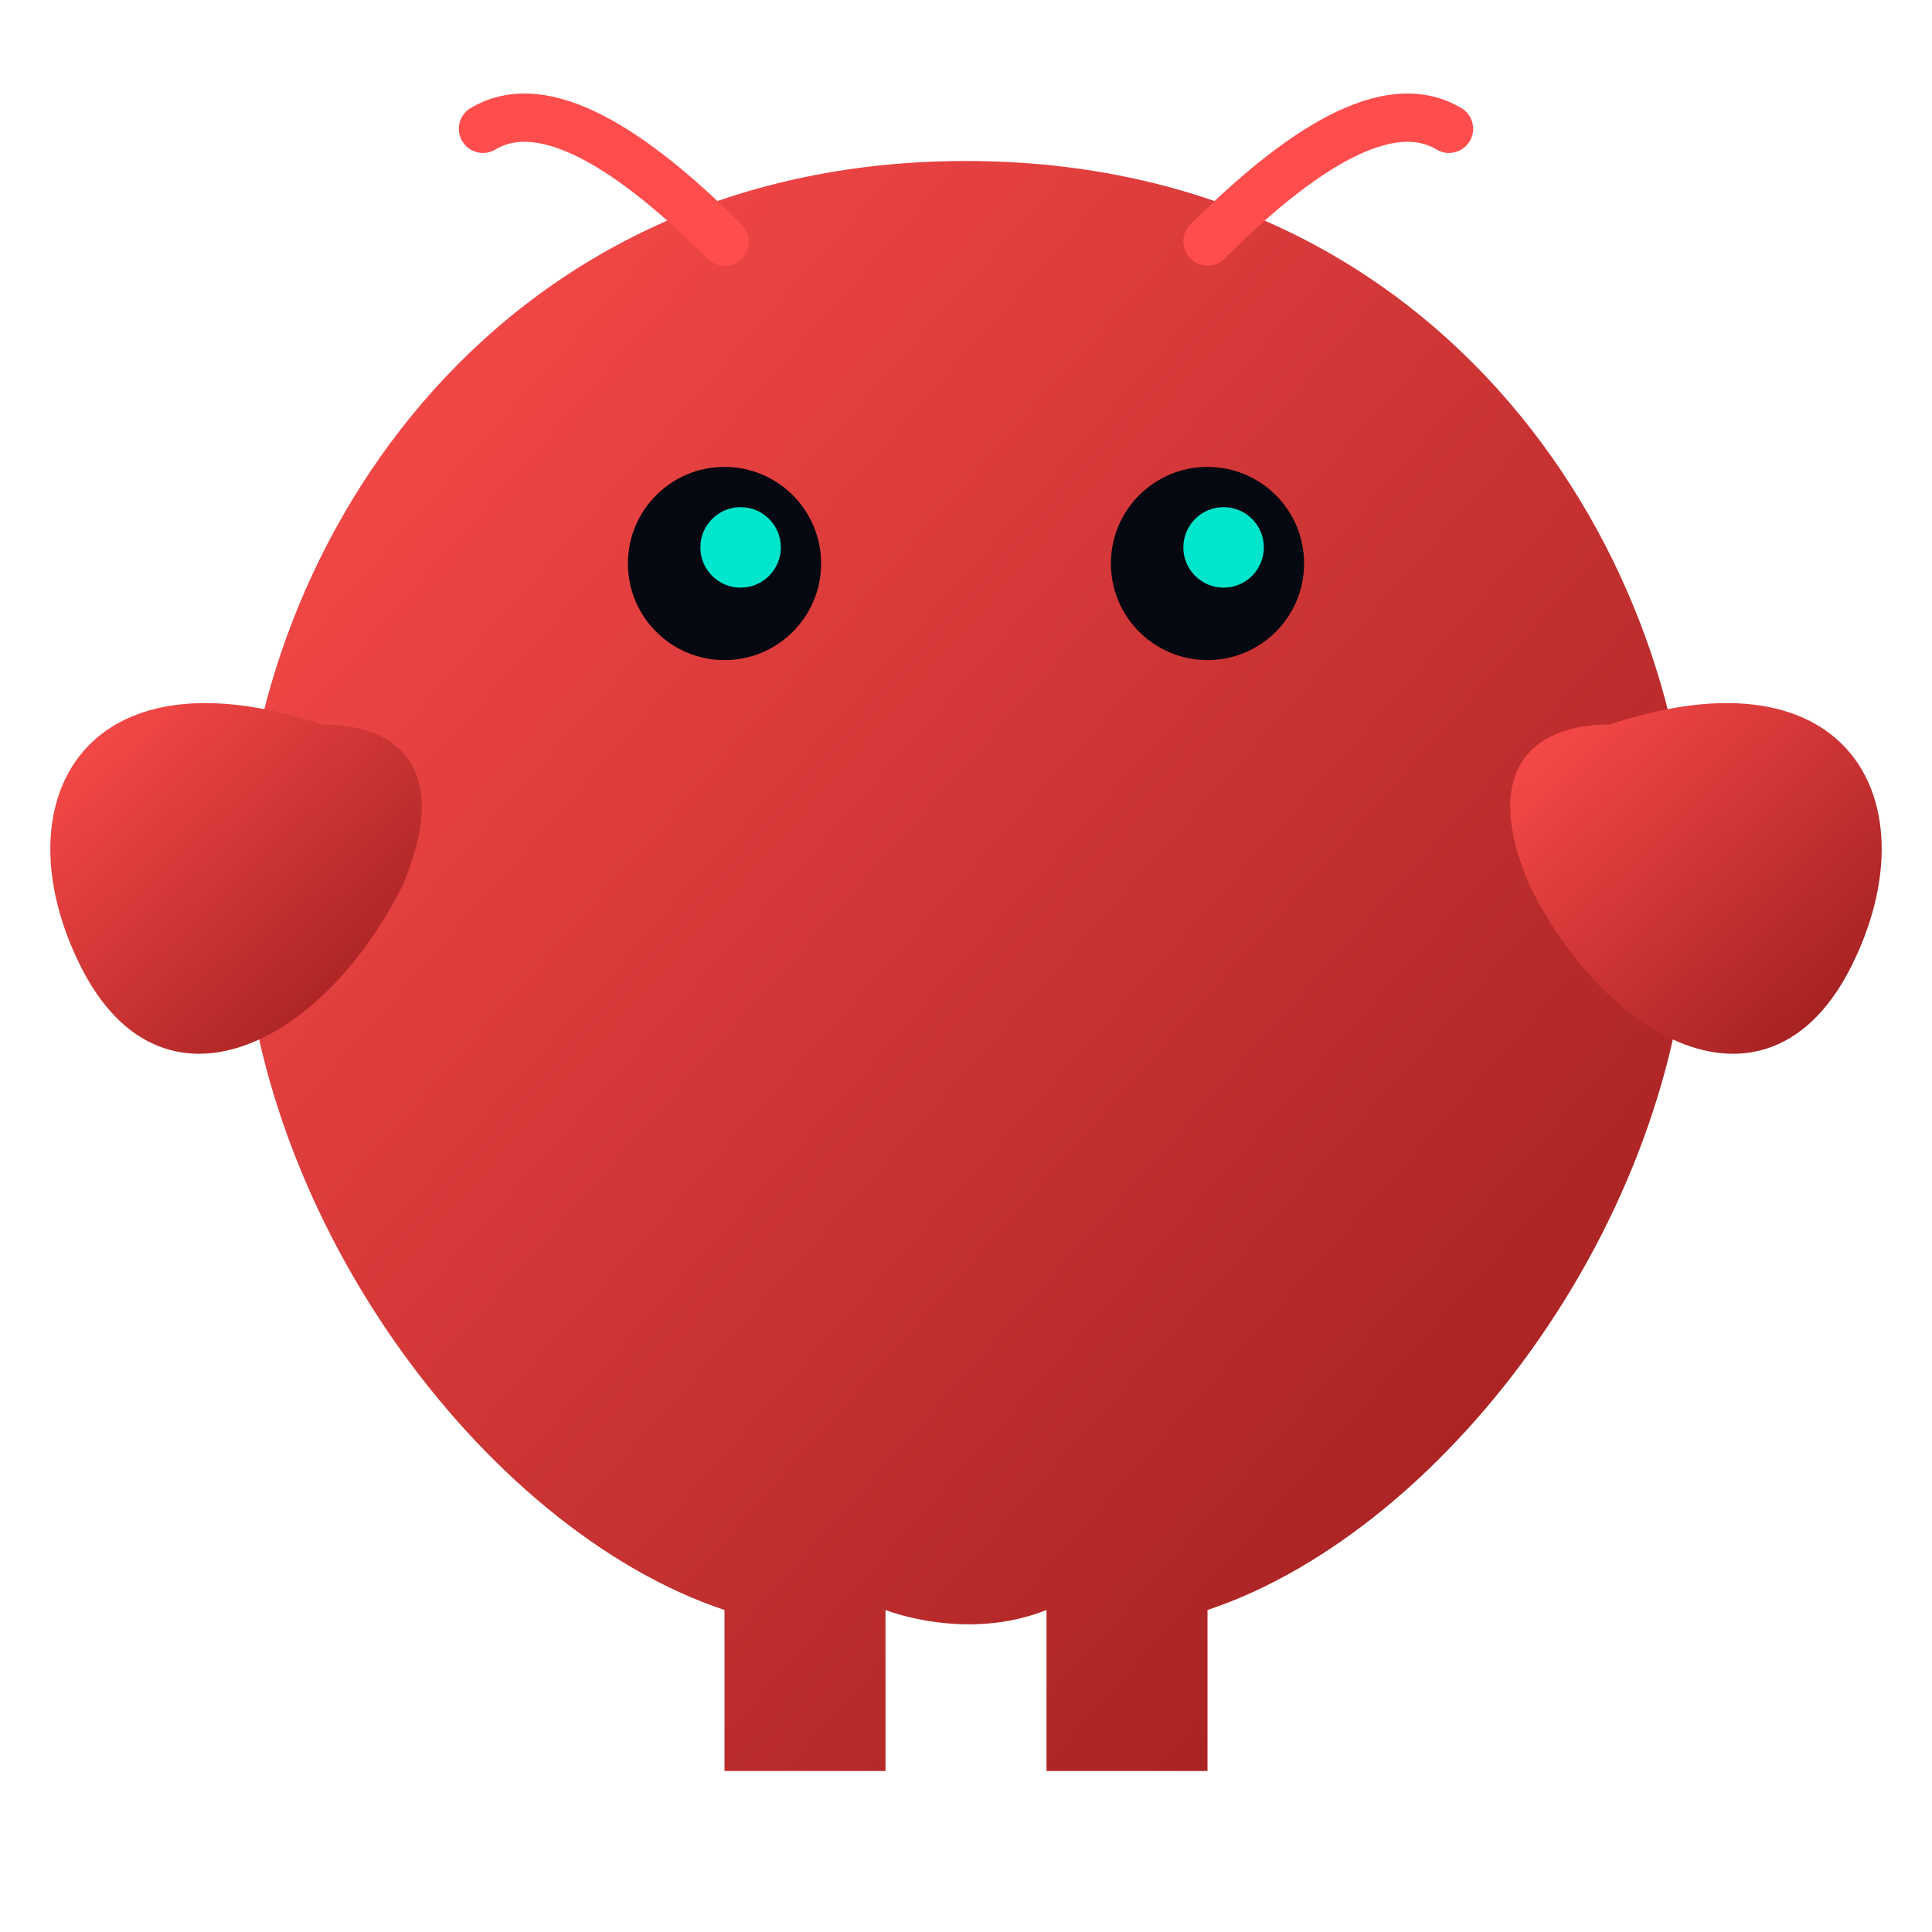
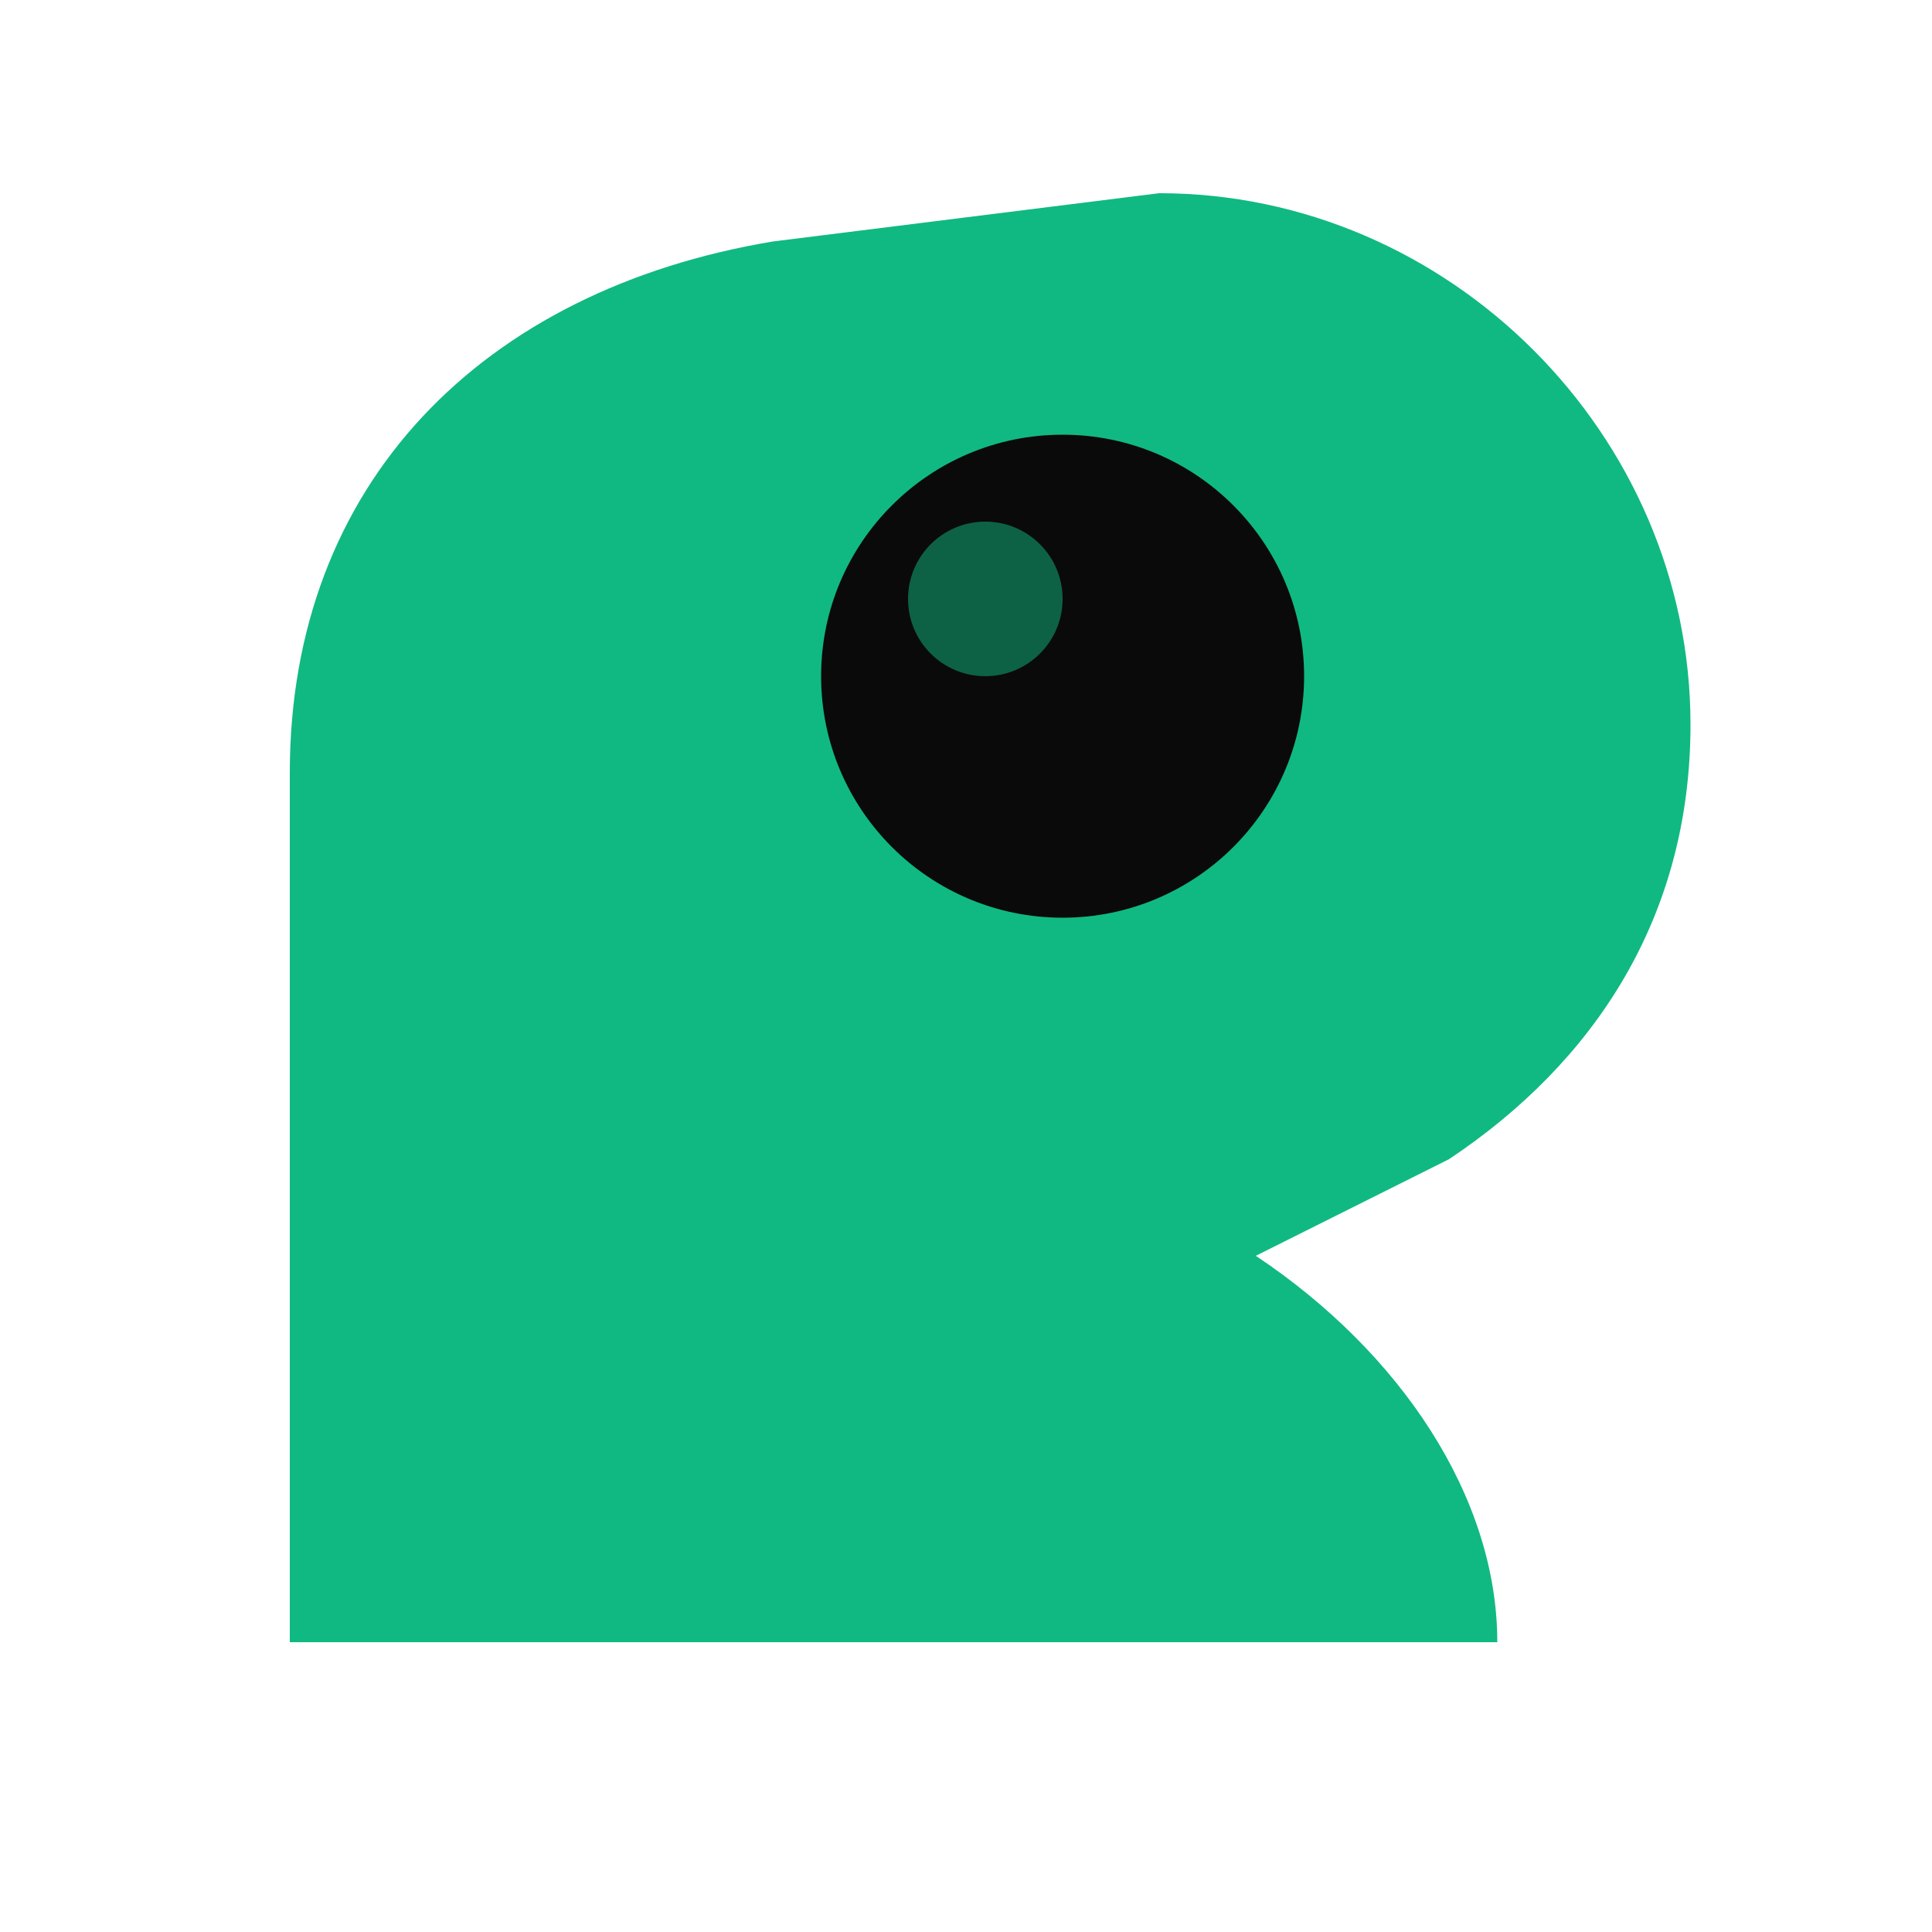
- <svg xmlns="http://www.w3.org/2000/svg" viewBox="0 0 120 120" fill="none">
-   <defs>
-     <linearGradient id="lobster-gradient" x1="0%" y1="0%" x2="100%" y2="100%">
-       <stop offset="0%" stop-color="#ff4d4d" />
-       <stop offset="100%" stop-color="#991b1b" />
-     </linearGradient>
-   </defs>
-   <path d="M60 10 C30 10 15 35 15 55 C15 75 30 95 45 100 L45 110 L55 110 L55 100 C55 100 60 102 65 100 L65 110 L75 110 L75 100 C90 95 105 75 105 55 C105 35 90 10 60 10Z" fill="url(#lobster-gradient)" />
-   <path d="M20 45 C5 40 0 50 5 60 C10 70 20 65 25 55 C28 48 25 45 20 45Z" fill="url(#lobster-gradient)" />
-   <path d="M100 45 C115 40 120 50 115 60 C110 70 100 65 95 55 C92 48 95 45 100 45Z" fill="url(#lobster-gradient)" />
-   <path d="M45 15 Q35 5 30 8" stroke="#ff4d4d" stroke-width="3" stroke-linecap="round" />
-   <path d="M75 15 Q85 5 90 8" stroke="#ff4d4d" stroke-width="3" stroke-linecap="round" />
-   <circle cx="45" cy="35" r="6" fill="#050810" />
-   <circle cx="75" cy="35" r="6" fill="#050810" />
-   <circle cx="46" cy="34" r="2.5" fill="#00e5cc" />
-   <circle cx="76" cy="34" r="2.5" fill="#00e5cc" />
+ <svg xmlns="http://www.w3.org/2000/svg" width="200" height="200" viewBox="0 0 200 200" fill="none">
+   <path d="M30 170            L30 80            C30 50 50 30 80 25            L120 20            C150 20 175 45 175 75            C175 95 165 110 150 120            L130 130            C145 140 155 155 155 170            L30 170" fill="#10B981" />
+   <circle cx="110" cy="70" r="25" fill="#0A0A0A" />
+   <circle cx="102" cy="62" r="8" fill="#10B981" opacity="0.5" />
</svg>
